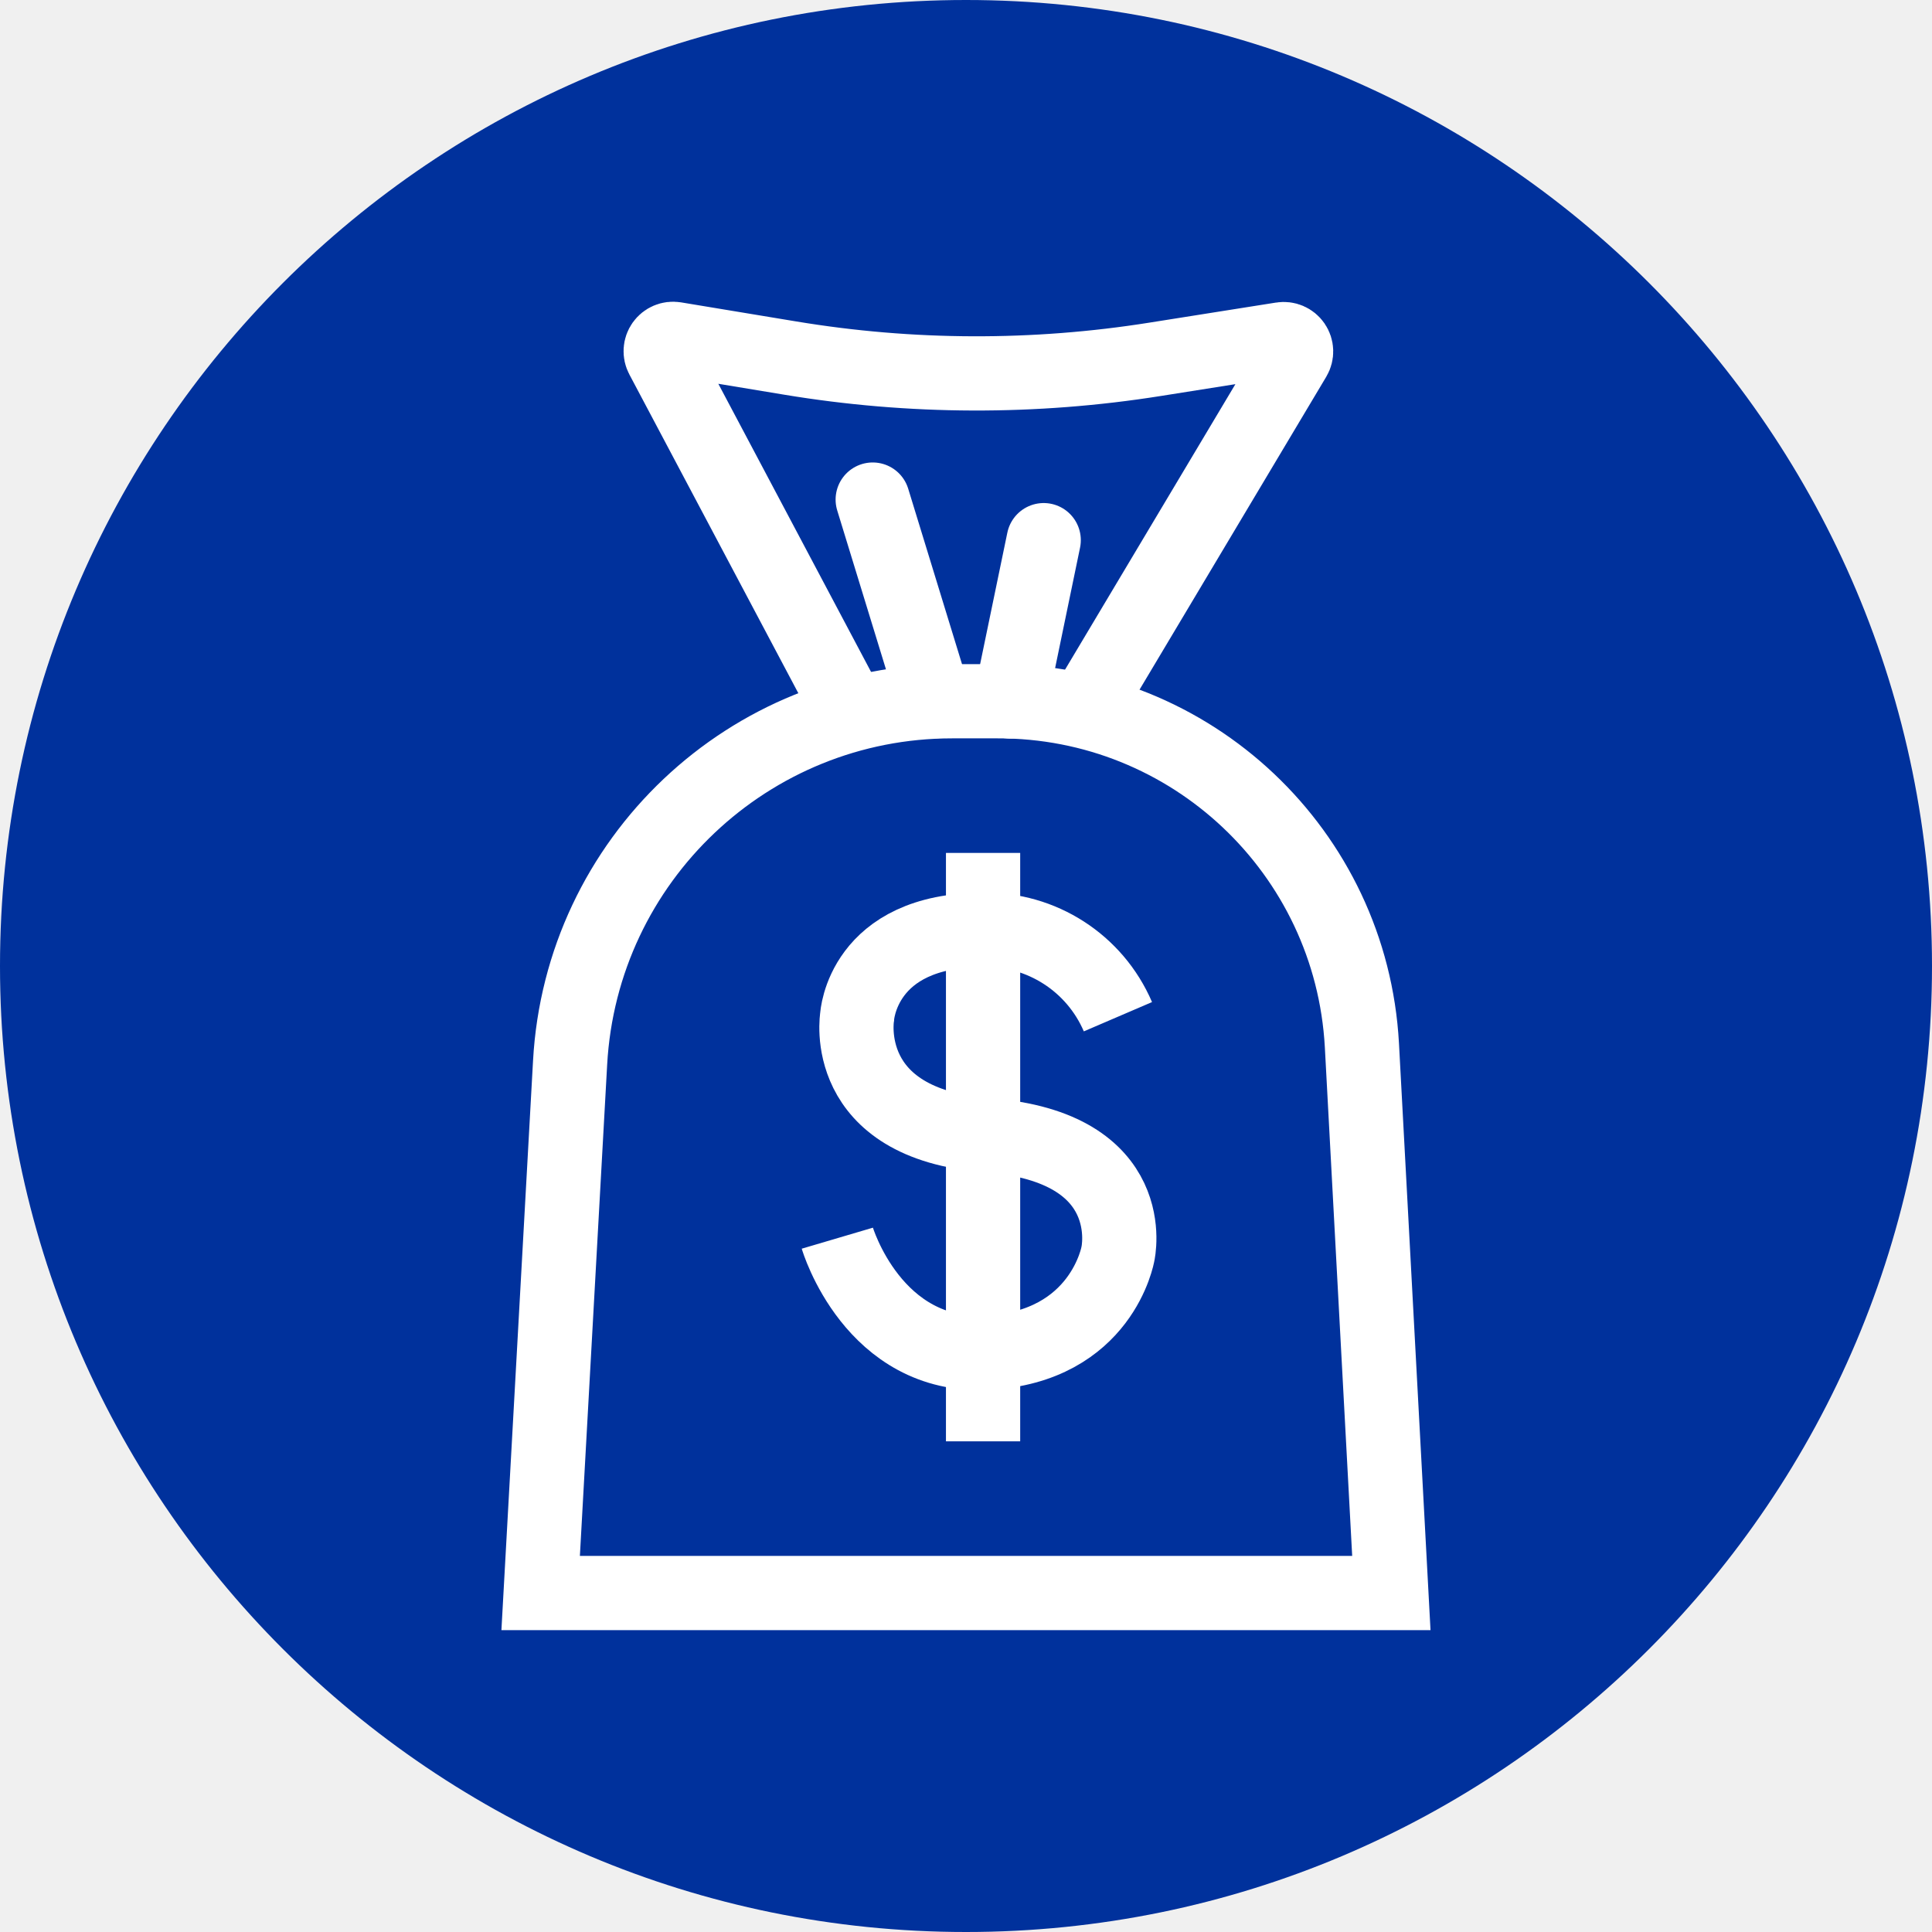
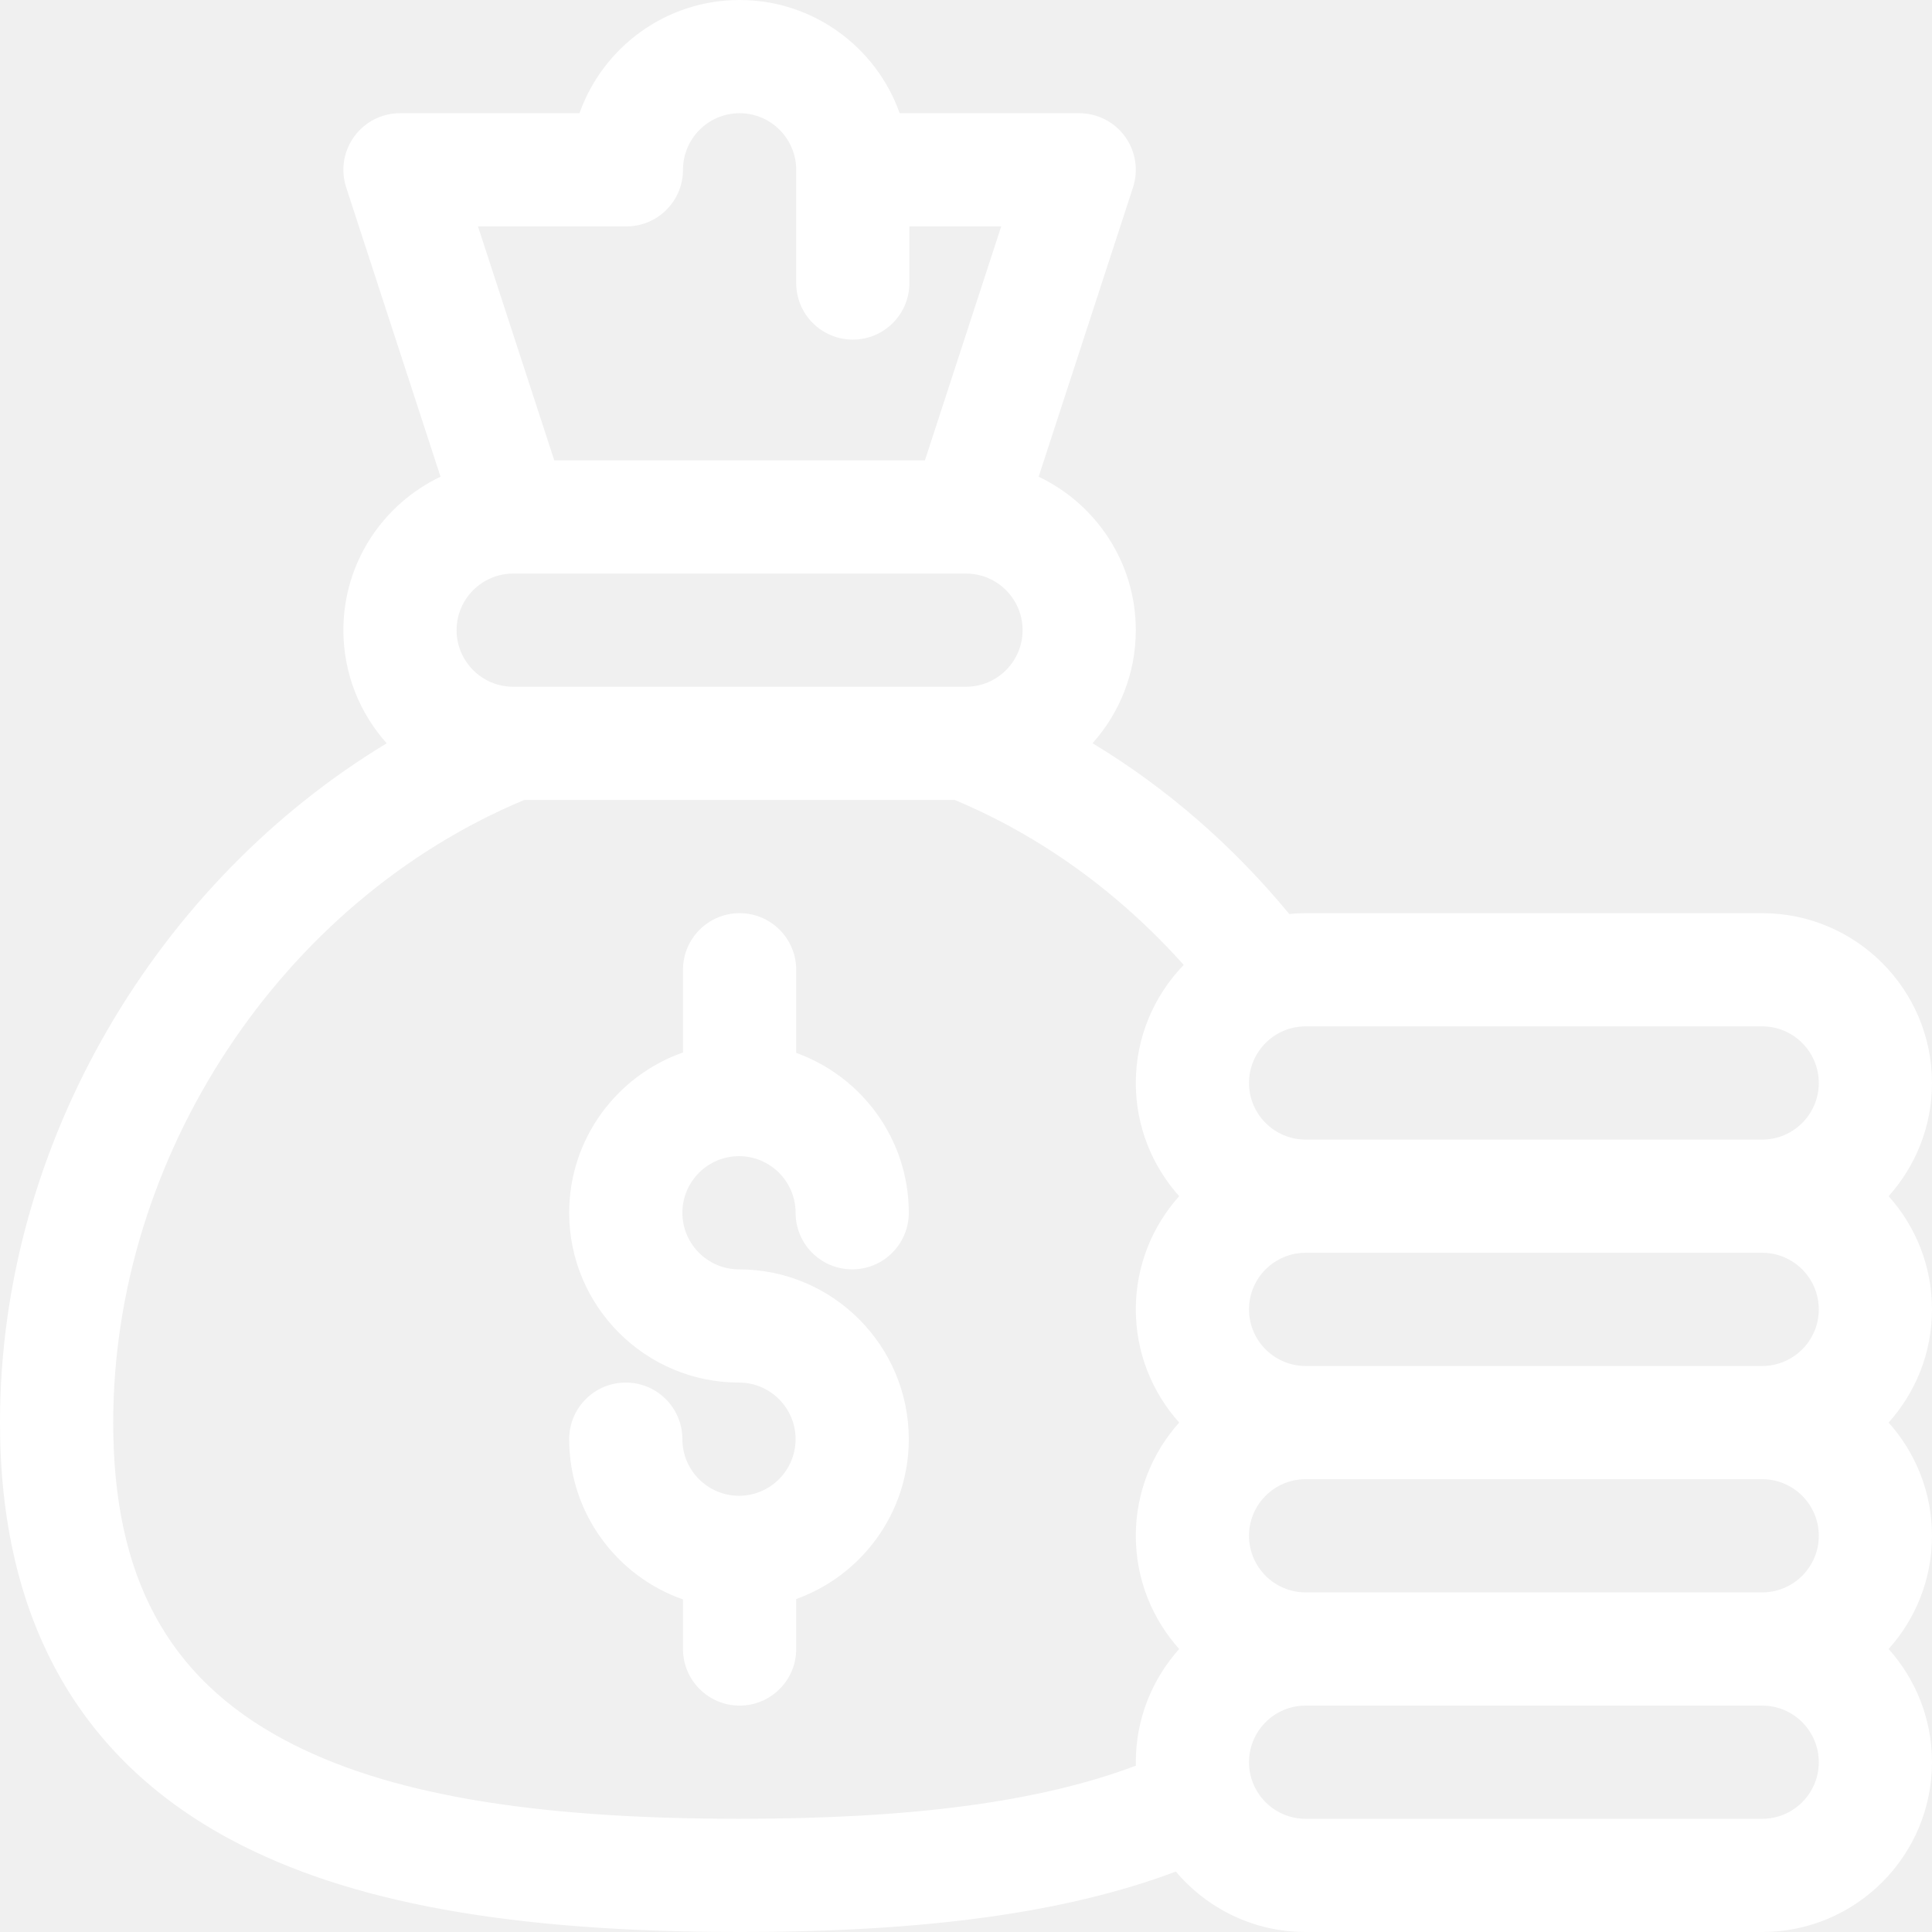
- <svg xmlns="http://www.w3.org/2000/svg" width="50px" height="50px" viewBox="-7.04 -7.04 78.08 78.08" stroke-width="3" stroke="#ffffff" fill="none">
-   <g id="SVGRepo_bgCarrier" stroke-width="0">
-     <rect x="-7.04" y="-7.04" width="78.08" height="78.08" rx="39.04" fill="#00319c" strokewidth="0" />
-   </g>
-   <g id="SVGRepo_tracerCarrier" stroke-linecap="round" stroke-linejoin="round" />
-   <g id="SVGRepo_iconCarrier">
-     <path d="M49.19,57.34H14.81L16,35.91A15.46,15.46,0,0,1,31.44,21.3h1.83A14.71,14.71,0,0,1,48,35.2Z" />
-     <path d="M27.38,21.84,19.72,7.39a.5.5,0,0,1,.52-.73l4.65.77a46,46,0,0,0,14.76.05l5.11-.81a.5.5,0,0,1,.51.75L36.85,21.53" />
-     <line x1="28.23" y1="13.15" x2="30.73" y2="21.3" stroke-linecap="round" />
-     <line x1="35.14" y1="14.79" x2="33.79" y2="21.31" stroke-linecap="round" />
-     <path d="M38.14,34.05a5.8,5.8,0,0,0-5.45-3.51c-4.9,0-5.09,3.51-5.09,3.51s-.73,4.33,5.27,4.79c6.25.48,5.27,4.79,5.27,4.79s-.64,3.75-5.27,4S26.8,43,26.8,43" />
-     <line x1="32.69" y1="27.43" x2="32.69" y2="51.21" />
-   </g>
+ <svg xmlns="http://www.w3.org/2000/svg" fill="white" xlink="http://www.w3.org/1999/xlink" version="1.1" space="preserve" class="u-svg-content" viewBox="0 0 512 512" id="svg-4578">
+   <path d="m195.84 396.395c-8.27 0-15-6.73-15-15 0-8.285-6.715-15-15-15s-15 6.715-15 15c0 19.613 12.617 36.324 30.16 42.473v13.133c0 8.285 6.715 15 15 15s15-6.715 15-15v-13.242c17.375-6.234 29.84-22.867 29.84-42.363 0-24.812-20.188-45-45-45-8.27 0-15-6.73-15-15 0-8.273 6.73-15 15-15 8.27 0 15 6.727 15 15 0 8.285 6.715 15 15 15s15-6.715 15-15c0-19.496-12.465-36.129-29.84-42.367v-22.027c0-8.285-6.715-15-15-15s-15 6.715-15 15v21.918c-17.543 6.148-30.16 22.859-30.16 42.477 0 24.812 20.188 45 45 45 8.27 0 15 6.727 15 15 0 8.27-6.73 15-15 15zm0 0" />
+   <path d="m61.141 487.504c31.215 16.711 74.07 24.496 134.859 24.496 49.461 0 86.688-5.125 115.609-16.023 8.262 9.789 20.609 16.023 34.391 16.023h121c24.812 0 45-20.188 45-45 0-11.516-4.355-22.031-11.496-30 7.145-7.969 11.496-18.484 11.496-30s-4.355-22.031-11.496-30c7.145-7.969 11.496-18.484 11.496-30s-4.355-22.031-11.496-30c7.145-7.969 11.496-18.484 11.496-30 0-24.812-20.188-45-45-45h-121c-1.461 0-2.906.074-4.332.215-15.055-18.234-32.695-33.523-52.133-45.25 7.121-7.961 11.465-18.465 11.465-29.965 0-17.926-10.539-33.434-25.746-40.664l25.008-76.684c1.488-4.57.699-9.574-2.121-13.461-2.824-3.891-7.336-6.191-12.141-6.191h-47.578c-6.195-17.461-22.867-30-42.422-30-19.559 0-36.238 12.539-42.43 30h-47.57c-4.805 0-9.316 2.301-12.141 6.191-2.82 3.887-3.609 8.891-2.121 13.461l25.008 76.684c-15.207 7.23-25.746 22.738-25.746 40.664 0 11.508 4.348 22.02 11.48 29.984-60.184 36.324-102.48 105.312-102.48 180.016 0 51.605 20.57 88.781 61.141 110.504zm420.859-140.504c0 8.27-6.73 15-15 15h-121c-8.27 0-15-6.73-15-15s6.73-15 15-15h121c8.27 0 15 6.73 15 15zm0 60c0 8.27-6.73 15-15 15h-121c-8.27 0-15-6.73-15-15s6.73-15 15-15h121c8.27 0 15 6.73 15 15zm-15 75h-121c-8.27 0-15-6.73-15-15s6.73-15 15-15h121c8.27 0 15 6.73 15 15s-6.73 15-15 15zm15-195c0 8.27-6.73 15-15 15h-121c-8.27 0-15-6.73-15-15s6.73-15 15-15h121c8.27 0 15 6.73 15 15zm-226.43-105h-119.137c-.133-.004-.266 0-.398 0h-.035c-8.27 0-15-6.73-15-15 0-8.254 6.703-14.973 14.953-14.996h.043c.035 0 .07-.004.105-.004h119.793c.035 0 .074.004.109.004h.043c8.25.023 14.953 6.742 14.953 14.996 0 8.27-6.73 15-15 15h-.047c-.125 0-.254-.004-.383 0zm-89.57-122c8.285 0 15-6.715 15-15 0-8.27 6.73-15 15-15s15 6.73 15 15v30c0 8.285 6.715 15 15 15s15-6.715 15-15v-15h24.332l-20.219 62h-98.227l-20.219-62zm-27.074 152h114.09c22.715 9.488 43.418 24.43 60.684 43.715-7.852 8.105-12.699 19.137-12.699 31.285 0 11.516 4.355 22.031 11.496 30-7.141 7.969-11.496 18.484-11.496 30s4.355 22.031 11.496 30c-7.141 7.969-11.496 18.484-11.496 30s4.355 22.031 11.496 30c-7.141 7.969-11.496 18.484-11.496 30 0 .309.016.613.023.918-25.375 9.582-59.172 14.082-105.023 14.082-55.656 0-94.012-6.656-120.699-20.945-30.906-16.547-45.301-43.254-45.301-84.055 0-70.75 44.656-138.172 108.926-165zm0 0" />
</svg>
